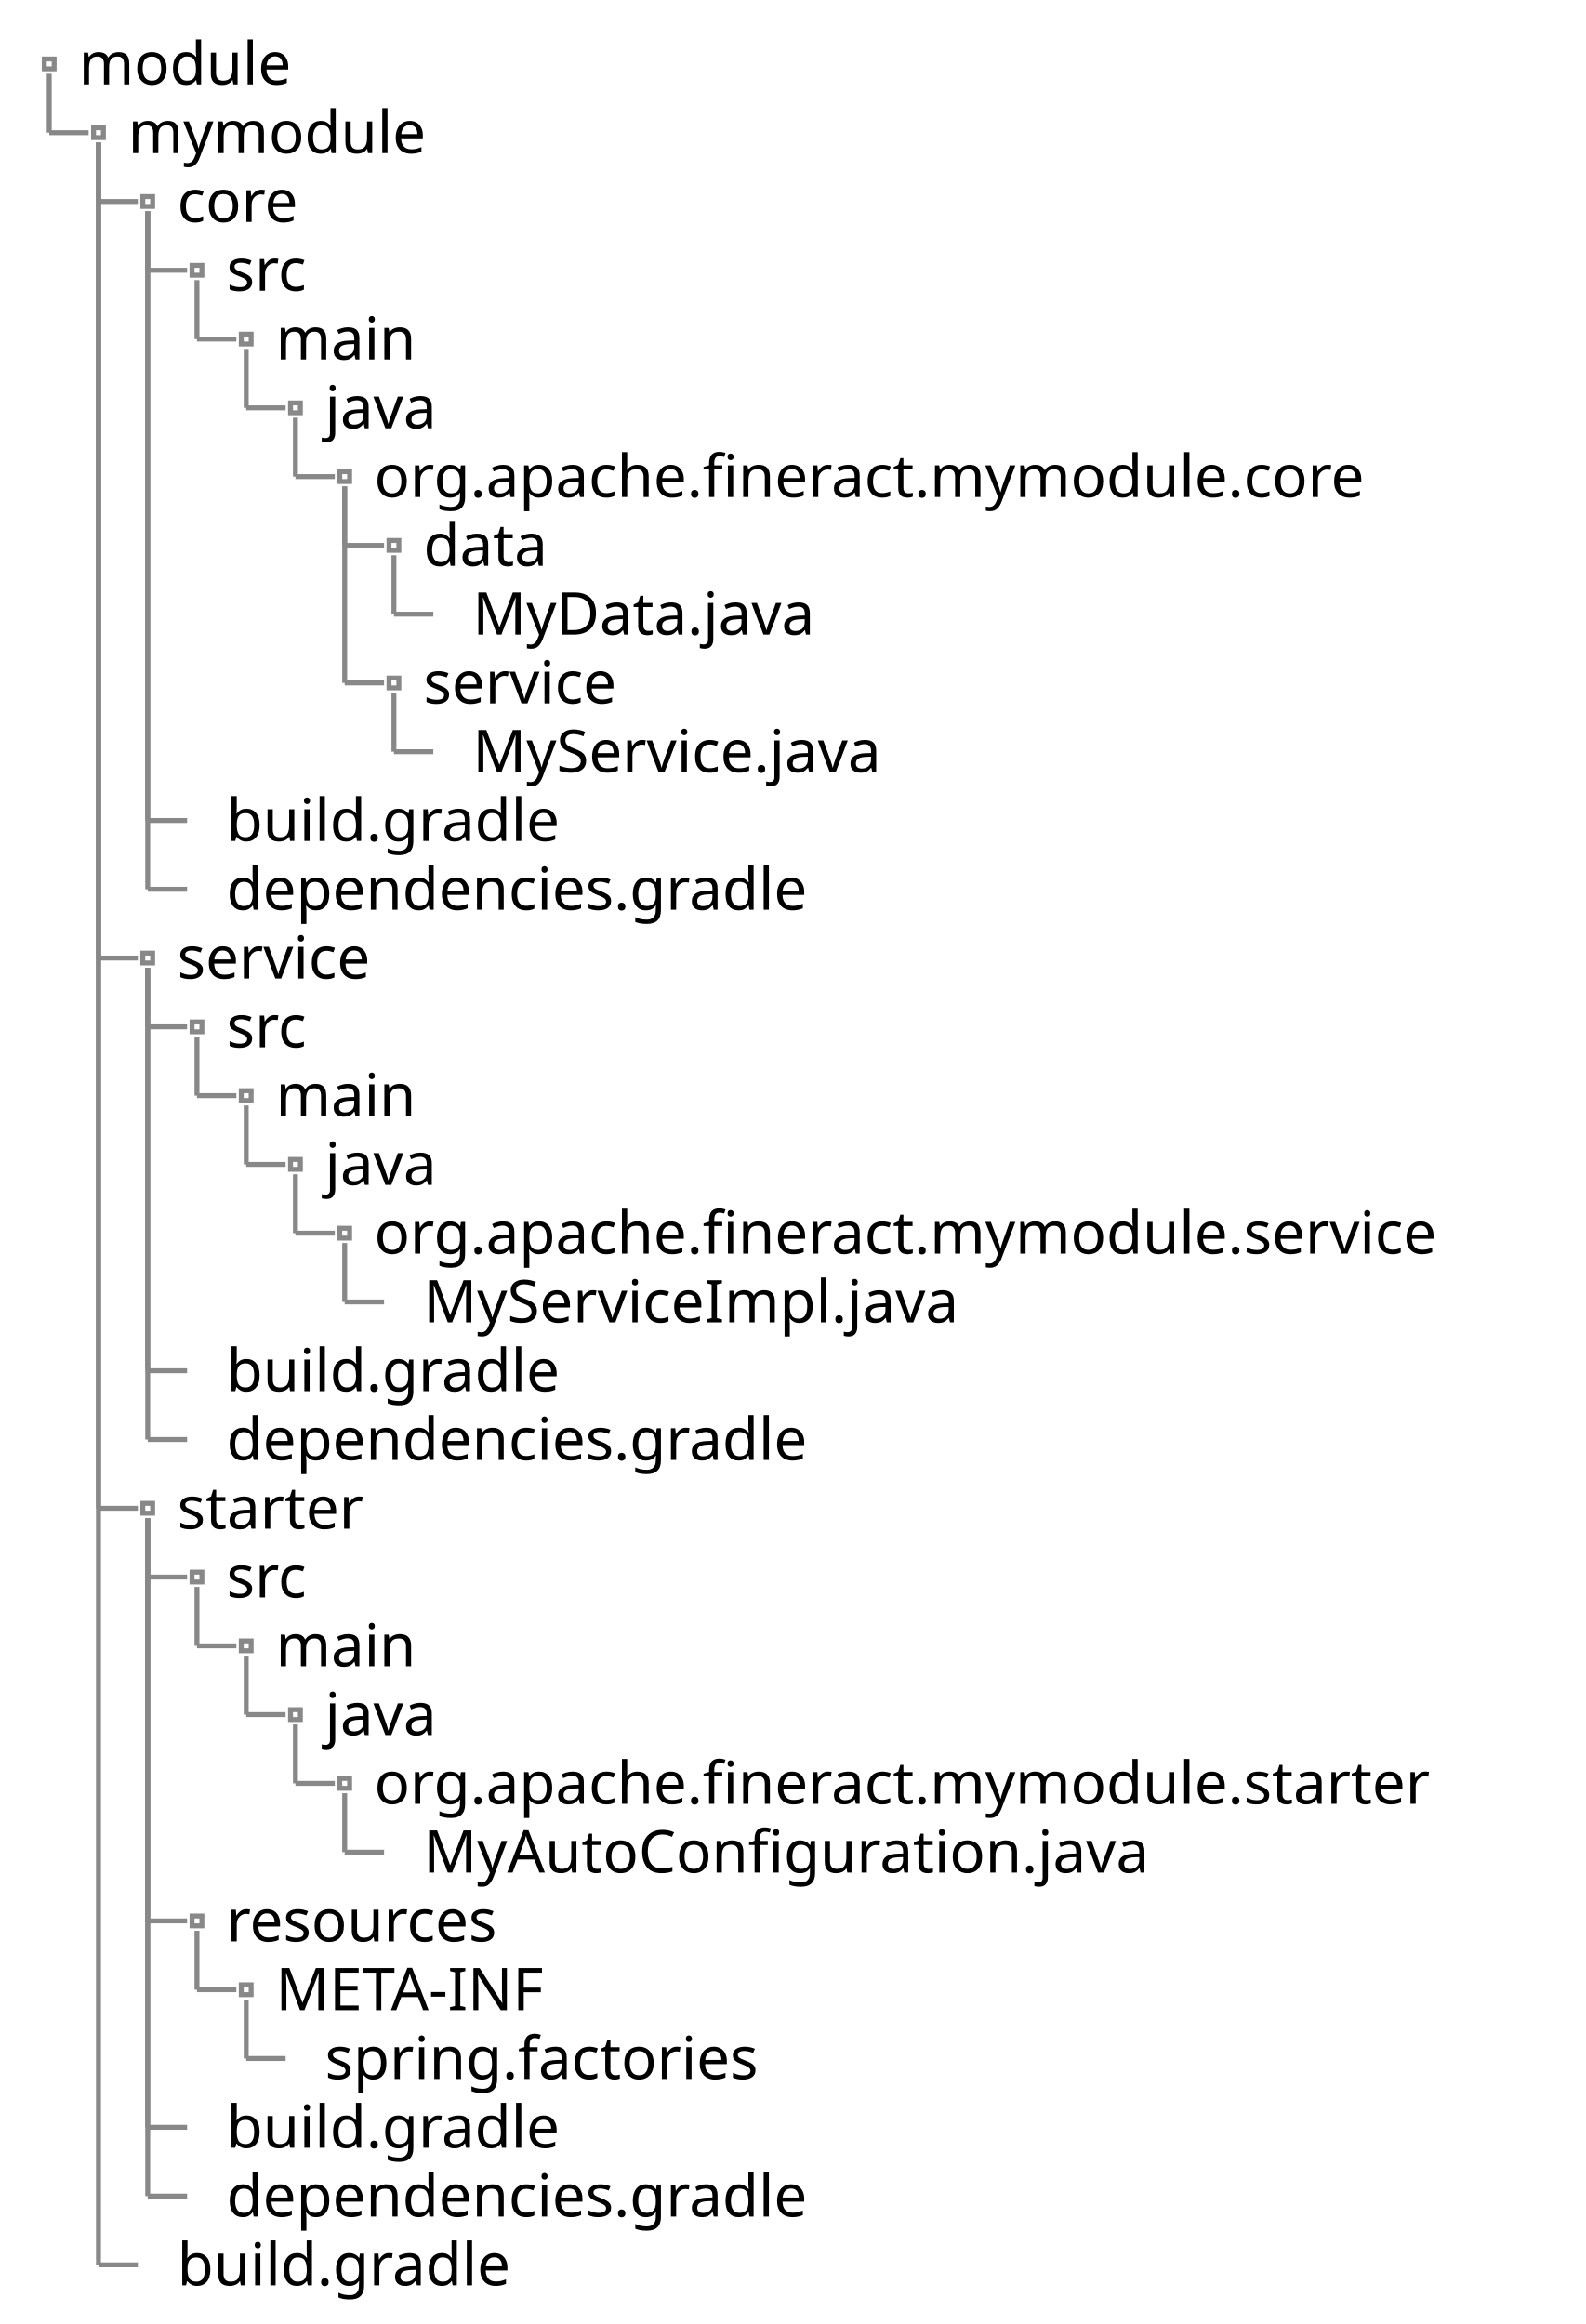
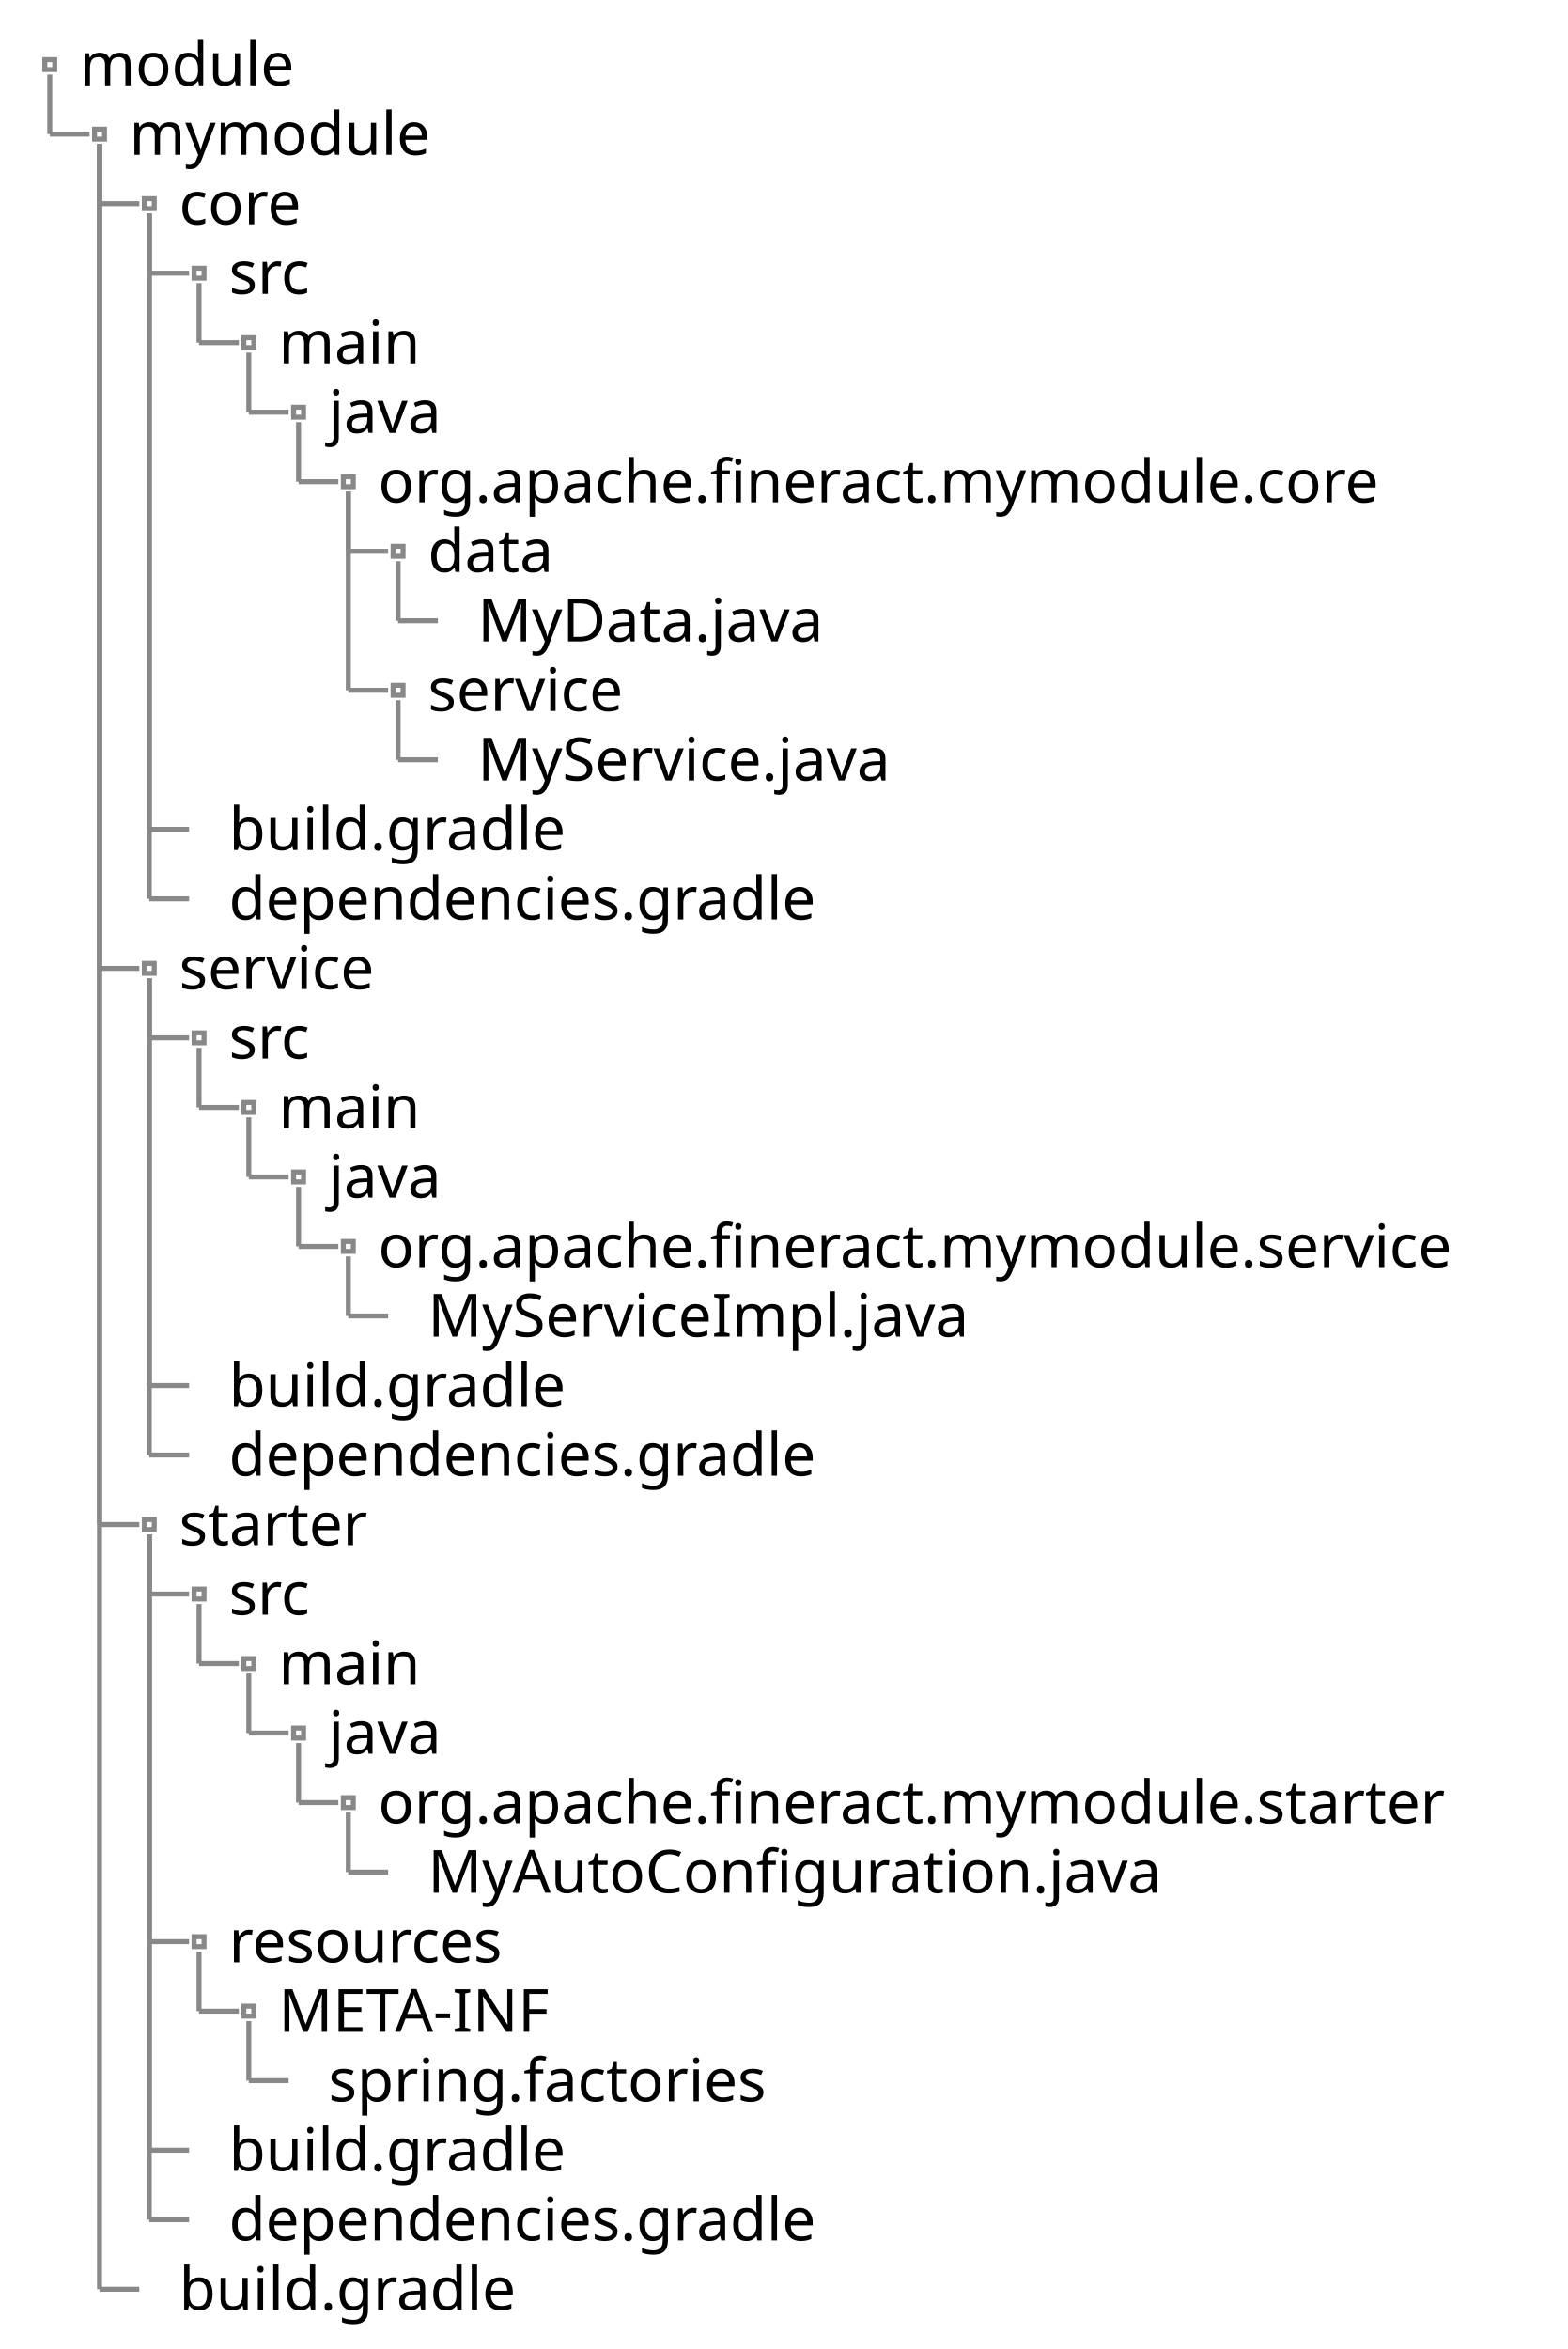
- <svg xmlns="http://www.w3.org/2000/svg" contentScriptType="application/ecmascript" contentStyleType="text/css" height="472px" preserveAspectRatio="none" style="width:322px;height:472px;background:#FFFFFF;" version="1.1" viewBox="0 0 322 472" width="322px" zoomAndPan="magnify">
+ <svg xmlns="http://www.w3.org/2000/svg" contentScriptType="application/ecmascript" contentStyleType="text/css" height="472px" preserveAspectRatio="none" style="width:315px;height:472px;background:#FFFFFF;" version="1.1" viewBox="0 0 315 472" width="315px" zoomAndPan="magnify">
  <defs />
  <g>
-     <text fill="#000000" font-family="sans-serif" font-size="12" lengthAdjust="spacing" textLength="46" x="16" y="17.139">module</text>
-     <text fill="#000000" font-family="sans-serif" font-size="12" lengthAdjust="spacing" textLength="63" x="26" y="31.107">mymodule</text>
-     <text fill="#000000" font-family="sans-serif" font-size="12" lengthAdjust="spacing" textLength="28" x="36" y="45.076">core</text>
-     <text fill="#000000" font-family="sans-serif" font-size="12" lengthAdjust="spacing" textLength="19" x="46" y="59.045">src</text>
+     <text fill="#000000" font-family="sans-serif" font-size="12" lengthAdjust="spacing" textLength="45" x="16" y="17.139">module</text>
+     <text fill="#000000" font-family="sans-serif" font-size="12" lengthAdjust="spacing" textLength="64" x="26" y="31.107">mymodule</text>
+     <text fill="#000000" font-family="sans-serif" font-size="12" lengthAdjust="spacing" textLength="26" x="36" y="45.076">core</text>
+     <text fill="#000000" font-family="sans-serif" font-size="12" lengthAdjust="spacing" textLength="18" x="46" y="59.045">src</text>
    <text fill="#000000" font-family="sans-serif" font-size="12" lengthAdjust="spacing" textLength="30" x="56" y="73.014">main</text>
-     <text fill="#000000" font-family="sans-serif" font-size="12" lengthAdjust="spacing" textLength="25" x="66" y="86.982">java</text>
-     <text fill="#000000" font-family="sans-serif" font-size="12" lengthAdjust="spacing" textLength="223" x="76" y="100.951">org.apache.fineract.mymodule.core</text>
-     <text fill="#000000" font-family="sans-serif" font-size="12" lengthAdjust="spacing" textLength="29" x="86" y="114.92">data</text>
-     <text fill="#000000" font-family="sans-serif" font-size="12" lengthAdjust="spacing" textLength="75" x="96" y="128.889">MyData.java</text>
-     <text fill="#000000" font-family="sans-serif" font-size="12" lengthAdjust="spacing" textLength="44" x="86" y="142.857">service</text>
-     <text fill="#000000" font-family="sans-serif" font-size="12" lengthAdjust="spacing" textLength="90" x="96" y="156.826">MyService.java</text>
-     <text fill="#000000" font-family="sans-serif" font-size="12" lengthAdjust="spacing" textLength="74" x="46" y="170.795">build.gradle</text>
-     <text fill="#000000" font-family="sans-serif" font-size="12" lengthAdjust="spacing" textLength="133" x="46" y="184.764">dependencies.gradle</text>
-     <text fill="#000000" font-family="sans-serif" font-size="12" lengthAdjust="spacing" textLength="44" x="36" y="198.732">service</text>
-     <text fill="#000000" font-family="sans-serif" font-size="12" lengthAdjust="spacing" textLength="19" x="46" y="212.701">src</text>
+     <text fill="#000000" font-family="sans-serif" font-size="12" lengthAdjust="spacing" textLength="24" x="66" y="86.982">java</text>
+     <text fill="#000000" font-family="sans-serif" font-size="12" lengthAdjust="spacing" textLength="216" x="76" y="100.951">org.apache.fineract.mymodule.core</text>
+     <text fill="#000000" font-family="sans-serif" font-size="12" lengthAdjust="spacing" textLength="27" x="86" y="114.92">data</text>
+     <text fill="#000000" font-family="sans-serif" font-size="12" lengthAdjust="spacing" textLength="73" x="96" y="128.889">MyData.java</text>
+     <text fill="#000000" font-family="sans-serif" font-size="12" lengthAdjust="spacing" textLength="42" x="86" y="142.857">service</text>
+     <text fill="#000000" font-family="sans-serif" font-size="12" lengthAdjust="spacing" textLength="89" x="96" y="156.826">MyService.java</text>
+     <text fill="#000000" font-family="sans-serif" font-size="12" lengthAdjust="spacing" textLength="72" x="46" y="170.795">build.gradle</text>
+     <text fill="#000000" font-family="sans-serif" font-size="12" lengthAdjust="spacing" textLength="126" x="46" y="184.764">dependencies.gradle</text>
+     <text fill="#000000" font-family="sans-serif" font-size="12" lengthAdjust="spacing" textLength="42" x="36" y="198.732">service</text>
+     <text fill="#000000" font-family="sans-serif" font-size="12" lengthAdjust="spacing" textLength="18" x="46" y="212.701">src</text>
    <text fill="#000000" font-family="sans-serif" font-size="12" lengthAdjust="spacing" textLength="30" x="56" y="226.67">main</text>
-     <text fill="#000000" font-family="sans-serif" font-size="12" lengthAdjust="spacing" textLength="25" x="66" y="240.639">java</text>
-     <text fill="#000000" font-family="sans-serif" font-size="12" lengthAdjust="spacing" textLength="239" x="76" y="254.607">org.apache.fineract.mymodule.service</text>
-     <text fill="#000000" font-family="sans-serif" font-size="12" lengthAdjust="spacing" textLength="115" x="86" y="268.576">MyServiceImpl.java</text>
-     <text fill="#000000" font-family="sans-serif" font-size="12" lengthAdjust="spacing" textLength="74" x="46" y="282.545">build.gradle</text>
-     <text fill="#000000" font-family="sans-serif" font-size="12" lengthAdjust="spacing" textLength="133" x="46" y="296.514">dependencies.gradle</text>
-     <text fill="#000000" font-family="sans-serif" font-size="12" lengthAdjust="spacing" textLength="43" x="36" y="310.482">starter</text>
-     <text fill="#000000" font-family="sans-serif" font-size="12" lengthAdjust="spacing" textLength="19" x="46" y="324.451">src</text>
+     <text fill="#000000" font-family="sans-serif" font-size="12" lengthAdjust="spacing" textLength="24" x="66" y="240.639">java</text>
+     <text fill="#000000" font-family="sans-serif" font-size="12" lengthAdjust="spacing" textLength="232" x="76" y="254.607">org.apache.fineract.mymodule.service</text>
+     <text fill="#000000" font-family="sans-serif" font-size="12" lengthAdjust="spacing" textLength="116" x="86" y="268.576">MyServiceImpl.java</text>
+     <text fill="#000000" font-family="sans-serif" font-size="12" lengthAdjust="spacing" textLength="72" x="46" y="282.545">build.gradle</text>
+     <text fill="#000000" font-family="sans-serif" font-size="12" lengthAdjust="spacing" textLength="126" x="46" y="296.514">dependencies.gradle</text>
+     <text fill="#000000" font-family="sans-serif" font-size="12" lengthAdjust="spacing" textLength="40" x="36" y="310.482">starter</text>
+     <text fill="#000000" font-family="sans-serif" font-size="12" lengthAdjust="spacing" textLength="18" x="46" y="324.451">src</text>
    <text fill="#000000" font-family="sans-serif" font-size="12" lengthAdjust="spacing" textLength="30" x="56" y="338.42">main</text>
-     <text fill="#000000" font-family="sans-serif" font-size="12" lengthAdjust="spacing" textLength="25" x="66" y="352.389">java</text>
-     <text fill="#000000" font-family="sans-serif" font-size="12" lengthAdjust="spacing" textLength="238" x="76" y="366.357">org.apache.fineract.mymodule.starter</text>
-     <text fill="#000000" font-family="sans-serif" font-size="12" lengthAdjust="spacing" textLength="158" x="86" y="380.326">MyAutoConfiguration.java</text>
-     <text fill="#000000" font-family="sans-serif" font-size="12" lengthAdjust="spacing" textLength="63" x="46" y="394.295">resources</text>
-     <text fill="#000000" font-family="sans-serif" font-size="12" lengthAdjust="spacing" textLength="56" x="56" y="408.264">META-INF</text>
-     <text fill="#000000" font-family="sans-serif" font-size="12" lengthAdjust="spacing" textLength="98" x="66" y="422.232">spring.factories</text>
-     <text fill="#000000" font-family="sans-serif" font-size="12" lengthAdjust="spacing" textLength="74" x="46" y="436.201">build.gradle</text>
-     <text fill="#000000" font-family="sans-serif" font-size="12" lengthAdjust="spacing" textLength="133" x="46" y="450.17">dependencies.gradle</text>
-     <text fill="#000000" font-family="sans-serif" font-size="12" lengthAdjust="spacing" textLength="74" x="36" y="464.139">build.gradle</text>
+     <text fill="#000000" font-family="sans-serif" font-size="12" lengthAdjust="spacing" textLength="24" x="66" y="352.389">java</text>
+     <text fill="#000000" font-family="sans-serif" font-size="12" lengthAdjust="spacing" textLength="230" x="76" y="366.357">org.apache.fineract.mymodule.starter</text>
+     <text fill="#000000" font-family="sans-serif" font-size="12" lengthAdjust="spacing" textLength="154" x="86" y="380.326">MyAutoConfiguration.java</text>
+     <text fill="#000000" font-family="sans-serif" font-size="12" lengthAdjust="spacing" textLength="58" x="46" y="394.295">resources</text>
+     <text fill="#000000" font-family="sans-serif" font-size="12" lengthAdjust="spacing" textLength="57" x="56" y="408.264">META-INF</text>
+     <text fill="#000000" font-family="sans-serif" font-size="12" lengthAdjust="spacing" textLength="93" x="66" y="422.232">spring.factories</text>
+     <text fill="#000000" font-family="sans-serif" font-size="12" lengthAdjust="spacing" textLength="72" x="46" y="436.201">build.gradle</text>
+     <text fill="#000000" font-family="sans-serif" font-size="12" lengthAdjust="spacing" textLength="126" x="46" y="450.17">dependencies.gradle</text>
+     <text fill="#000000" font-family="sans-serif" font-size="12" lengthAdjust="spacing" textLength="72" x="36" y="464.139">build.gradle</text>
    <rect fill="none" height="2" style="stroke:#888888;stroke-width:1.0;" width="2" x="9" y="11.984" />
    <rect fill="none" height="2" style="stroke:#888888;stroke-width:1.0;" width="2" x="19" y="25.953" />
    <line style="stroke:#888888;stroke-width:1.0;" x1="10" x2="10" y1="14.984" y2="26.953" />
    <line style="stroke:#888888;stroke-width:1.0;" x1="10" x2="18" y1="26.953" y2="26.953" />
    <rect fill="none" height="2" style="stroke:#888888;stroke-width:1.0;" width="2" x="29" y="39.922" />
    <line style="stroke:#888888;stroke-width:1.0;" x1="20" x2="20" y1="28.953" y2="40.922" />
    <line style="stroke:#888888;stroke-width:1.0;" x1="20" x2="28" y1="40.922" y2="40.922" />
    <rect fill="none" height="2" style="stroke:#888888;stroke-width:1.0;" width="2" x="39" y="53.891" />
    <line style="stroke:#888888;stroke-width:1.0;" x1="30" x2="30" y1="42.922" y2="54.891" />
    <line style="stroke:#888888;stroke-width:1.0;" x1="30" x2="38" y1="54.891" y2="54.891" />
    <rect fill="none" height="2" style="stroke:#888888;stroke-width:1.0;" width="2" x="49" y="67.859" />
    <line style="stroke:#888888;stroke-width:1.0;" x1="40" x2="40" y1="56.891" y2="68.859" />
    <line style="stroke:#888888;stroke-width:1.0;" x1="40" x2="48" y1="68.859" y2="68.859" />
    <rect fill="none" height="2" style="stroke:#888888;stroke-width:1.0;" width="2" x="59" y="81.828" />
    <line style="stroke:#888888;stroke-width:1.0;" x1="50" x2="50" y1="70.859" y2="82.828" />
    <line style="stroke:#888888;stroke-width:1.0;" x1="50" x2="58" y1="82.828" y2="82.828" />
    <rect fill="none" height="2" style="stroke:#888888;stroke-width:1.0;" width="2" x="69" y="95.797" />
    <line style="stroke:#888888;stroke-width:1.0;" x1="60" x2="60" y1="84.828" y2="96.797" />
    <line style="stroke:#888888;stroke-width:1.0;" x1="60" x2="68" y1="96.797" y2="96.797" />
    <rect fill="none" height="2" style="stroke:#888888;stroke-width:1.0;" width="2" x="79" y="109.766" />
    <line style="stroke:#888888;stroke-width:1.0;" x1="70" x2="70" y1="98.797" y2="110.766" />
    <line style="stroke:#888888;stroke-width:1.0;" x1="70" x2="78" y1="110.766" y2="110.766" />
    <line style="stroke:#888888;stroke-width:1.0;" x1="80" x2="80" y1="112.766" y2="124.734" />
    <line style="stroke:#888888;stroke-width:1.0;" x1="80" x2="88" y1="124.734" y2="124.734" />
    <rect fill="none" height="2" style="stroke:#888888;stroke-width:1.0;" width="2" x="79" y="137.703" />
    <line style="stroke:#888888;stroke-width:1.0;" x1="70" x2="70" y1="98.797" y2="138.703" />
    <line style="stroke:#888888;stroke-width:1.0;" x1="70" x2="78" y1="138.703" y2="138.703" />
    <line style="stroke:#888888;stroke-width:1.0;" x1="80" x2="80" y1="140.703" y2="152.672" />
    <line style="stroke:#888888;stroke-width:1.0;" x1="80" x2="88" y1="152.672" y2="152.672" />
    <line style="stroke:#888888;stroke-width:1.0;" x1="30" x2="30" y1="42.922" y2="166.641" />
    <line style="stroke:#888888;stroke-width:1.0;" x1="30" x2="38" y1="166.641" y2="166.641" />
    <line style="stroke:#888888;stroke-width:1.0;" x1="30" x2="30" y1="42.922" y2="180.609" />
    <line style="stroke:#888888;stroke-width:1.0;" x1="30" x2="38" y1="180.609" y2="180.609" />
    <rect fill="none" height="2" style="stroke:#888888;stroke-width:1.0;" width="2" x="29" y="193.578" />
    <line style="stroke:#888888;stroke-width:1.0;" x1="20" x2="20" y1="28.953" y2="194.578" />
    <line style="stroke:#888888;stroke-width:1.0;" x1="20" x2="28" y1="194.578" y2="194.578" />
    <rect fill="none" height="2" style="stroke:#888888;stroke-width:1.0;" width="2" x="39" y="207.547" />
    <line style="stroke:#888888;stroke-width:1.0;" x1="30" x2="30" y1="196.578" y2="208.547" />
    <line style="stroke:#888888;stroke-width:1.0;" x1="30" x2="38" y1="208.547" y2="208.547" />
    <rect fill="none" height="2" style="stroke:#888888;stroke-width:1.0;" width="2" x="49" y="221.516" />
    <line style="stroke:#888888;stroke-width:1.0;" x1="40" x2="40" y1="210.547" y2="222.516" />
    <line style="stroke:#888888;stroke-width:1.0;" x1="40" x2="48" y1="222.516" y2="222.516" />
    <rect fill="none" height="2" style="stroke:#888888;stroke-width:1.0;" width="2" x="59" y="235.484" />
    <line style="stroke:#888888;stroke-width:1.0;" x1="50" x2="50" y1="224.516" y2="236.484" />
    <line style="stroke:#888888;stroke-width:1.0;" x1="50" x2="58" y1="236.484" y2="236.484" />
    <rect fill="none" height="2" style="stroke:#888888;stroke-width:1.0;" width="2" x="69" y="249.453" />
    <line style="stroke:#888888;stroke-width:1.0;" x1="60" x2="60" y1="238.484" y2="250.453" />
    <line style="stroke:#888888;stroke-width:1.0;" x1="60" x2="68" y1="250.453" y2="250.453" />
    <line style="stroke:#888888;stroke-width:1.0;" x1="70" x2="70" y1="252.453" y2="264.422" />
    <line style="stroke:#888888;stroke-width:1.0;" x1="70" x2="78" y1="264.422" y2="264.422" />
    <line style="stroke:#888888;stroke-width:1.0;" x1="30" x2="30" y1="196.578" y2="278.391" />
    <line style="stroke:#888888;stroke-width:1.0;" x1="30" x2="38" y1="278.391" y2="278.391" />
    <line style="stroke:#888888;stroke-width:1.0;" x1="30" x2="30" y1="196.578" y2="292.359" />
    <line style="stroke:#888888;stroke-width:1.0;" x1="30" x2="38" y1="292.359" y2="292.359" />
    <rect fill="none" height="2" style="stroke:#888888;stroke-width:1.0;" width="2" x="29" y="305.328" />
    <line style="stroke:#888888;stroke-width:1.0;" x1="20" x2="20" y1="28.953" y2="306.328" />
    <line style="stroke:#888888;stroke-width:1.0;" x1="20" x2="28" y1="306.328" y2="306.328" />
    <rect fill="none" height="2" style="stroke:#888888;stroke-width:1.0;" width="2" x="39" y="319.297" />
    <line style="stroke:#888888;stroke-width:1.0;" x1="30" x2="30" y1="308.328" y2="320.297" />
    <line style="stroke:#888888;stroke-width:1.0;" x1="30" x2="38" y1="320.297" y2="320.297" />
    <rect fill="none" height="2" style="stroke:#888888;stroke-width:1.0;" width="2" x="49" y="333.266" />
    <line style="stroke:#888888;stroke-width:1.0;" x1="40" x2="40" y1="322.297" y2="334.266" />
    <line style="stroke:#888888;stroke-width:1.0;" x1="40" x2="48" y1="334.266" y2="334.266" />
    <rect fill="none" height="2" style="stroke:#888888;stroke-width:1.0;" width="2" x="59" y="347.234" />
    <line style="stroke:#888888;stroke-width:1.0;" x1="50" x2="50" y1="336.266" y2="348.234" />
    <line style="stroke:#888888;stroke-width:1.0;" x1="50" x2="58" y1="348.234" y2="348.234" />
    <rect fill="none" height="2" style="stroke:#888888;stroke-width:1.0;" width="2" x="69" y="361.203" />
    <line style="stroke:#888888;stroke-width:1.0;" x1="60" x2="60" y1="350.234" y2="362.203" />
    <line style="stroke:#888888;stroke-width:1.0;" x1="60" x2="68" y1="362.203" y2="362.203" />
    <line style="stroke:#888888;stroke-width:1.0;" x1="70" x2="70" y1="364.203" y2="376.172" />
    <line style="stroke:#888888;stroke-width:1.0;" x1="70" x2="78" y1="376.172" y2="376.172" />
    <rect fill="none" height="2" style="stroke:#888888;stroke-width:1.0;" width="2" x="39" y="389.141" />
    <line style="stroke:#888888;stroke-width:1.0;" x1="30" x2="30" y1="308.328" y2="390.141" />
    <line style="stroke:#888888;stroke-width:1.0;" x1="30" x2="38" y1="390.141" y2="390.141" />
    <rect fill="none" height="2" style="stroke:#888888;stroke-width:1.0;" width="2" x="49" y="403.109" />
    <line style="stroke:#888888;stroke-width:1.0;" x1="40" x2="40" y1="392.141" y2="404.109" />
    <line style="stroke:#888888;stroke-width:1.0;" x1="40" x2="48" y1="404.109" y2="404.109" />
    <line style="stroke:#888888;stroke-width:1.0;" x1="50" x2="50" y1="406.109" y2="418.078" />
    <line style="stroke:#888888;stroke-width:1.0;" x1="50" x2="58" y1="418.078" y2="418.078" />
    <line style="stroke:#888888;stroke-width:1.0;" x1="30" x2="30" y1="308.328" y2="432.047" />
    <line style="stroke:#888888;stroke-width:1.0;" x1="30" x2="38" y1="432.047" y2="432.047" />
    <line style="stroke:#888888;stroke-width:1.0;" x1="30" x2="30" y1="308.328" y2="446.016" />
    <line style="stroke:#888888;stroke-width:1.0;" x1="30" x2="38" y1="446.016" y2="446.016" />
    <line style="stroke:#888888;stroke-width:1.0;" x1="20" x2="20" y1="28.953" y2="459.984" />
    <line style="stroke:#888888;stroke-width:1.0;" x1="20" x2="28" y1="459.984" y2="459.984" />
  </g>
</svg>
